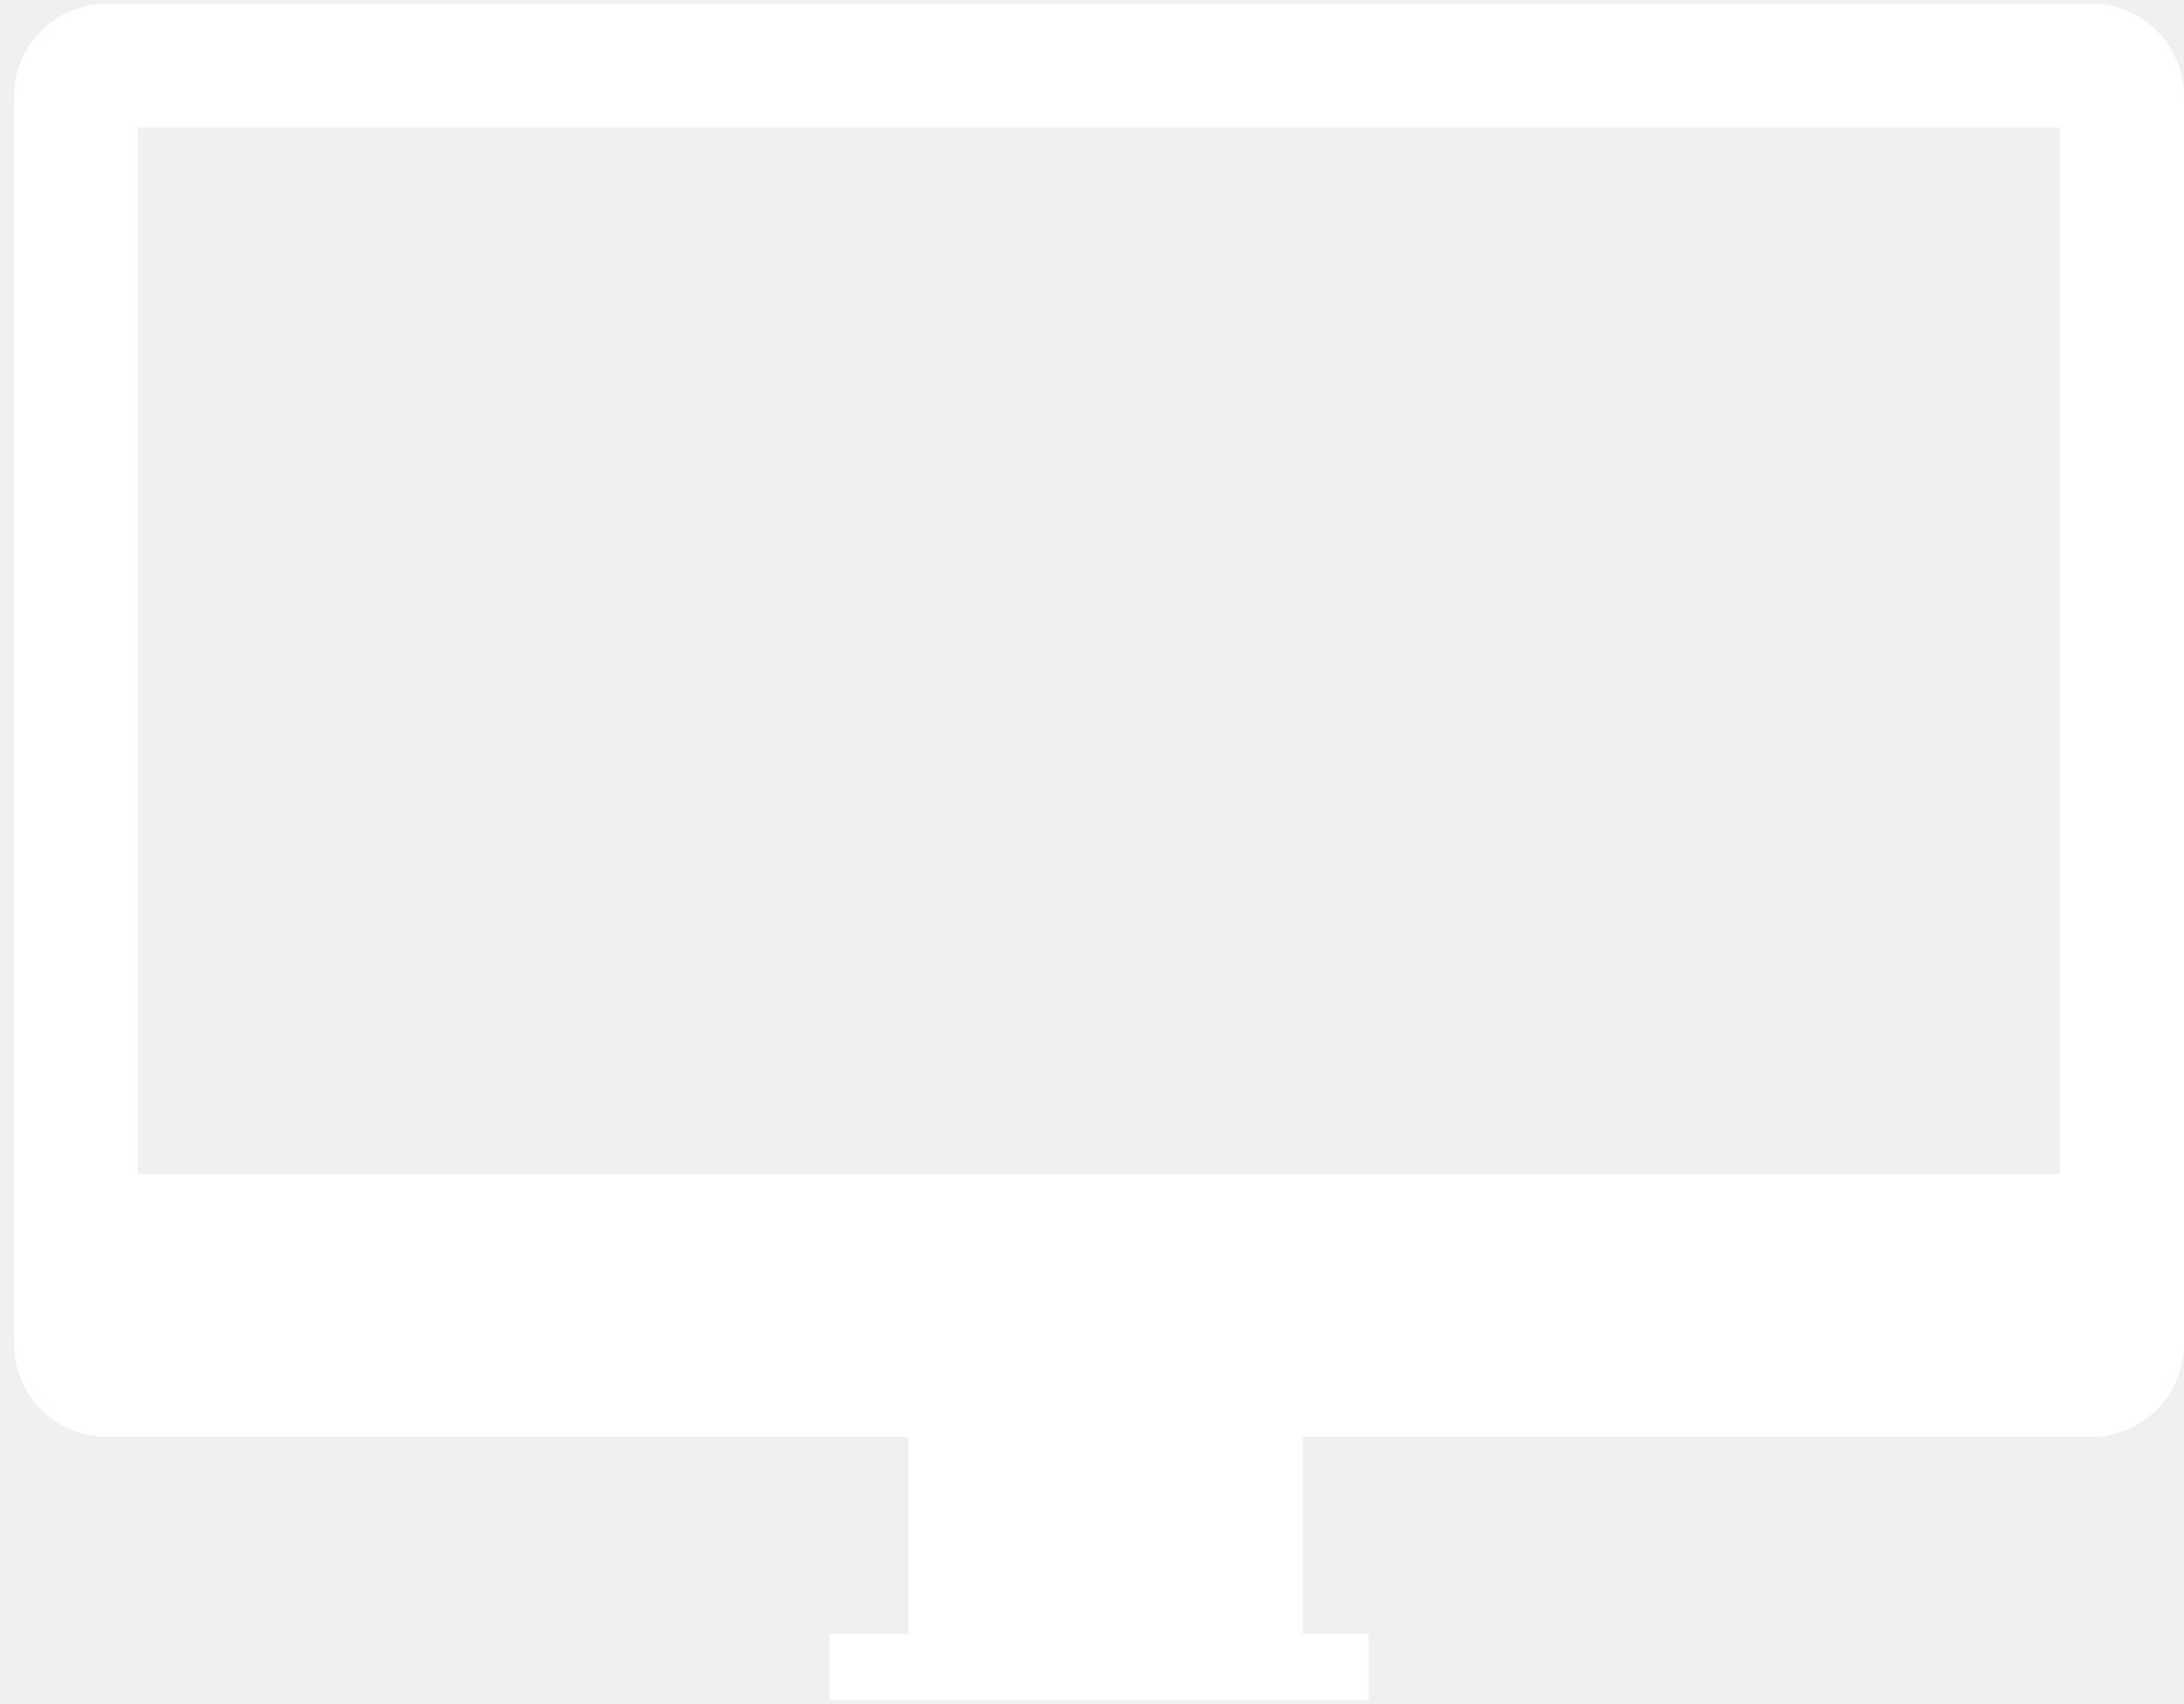
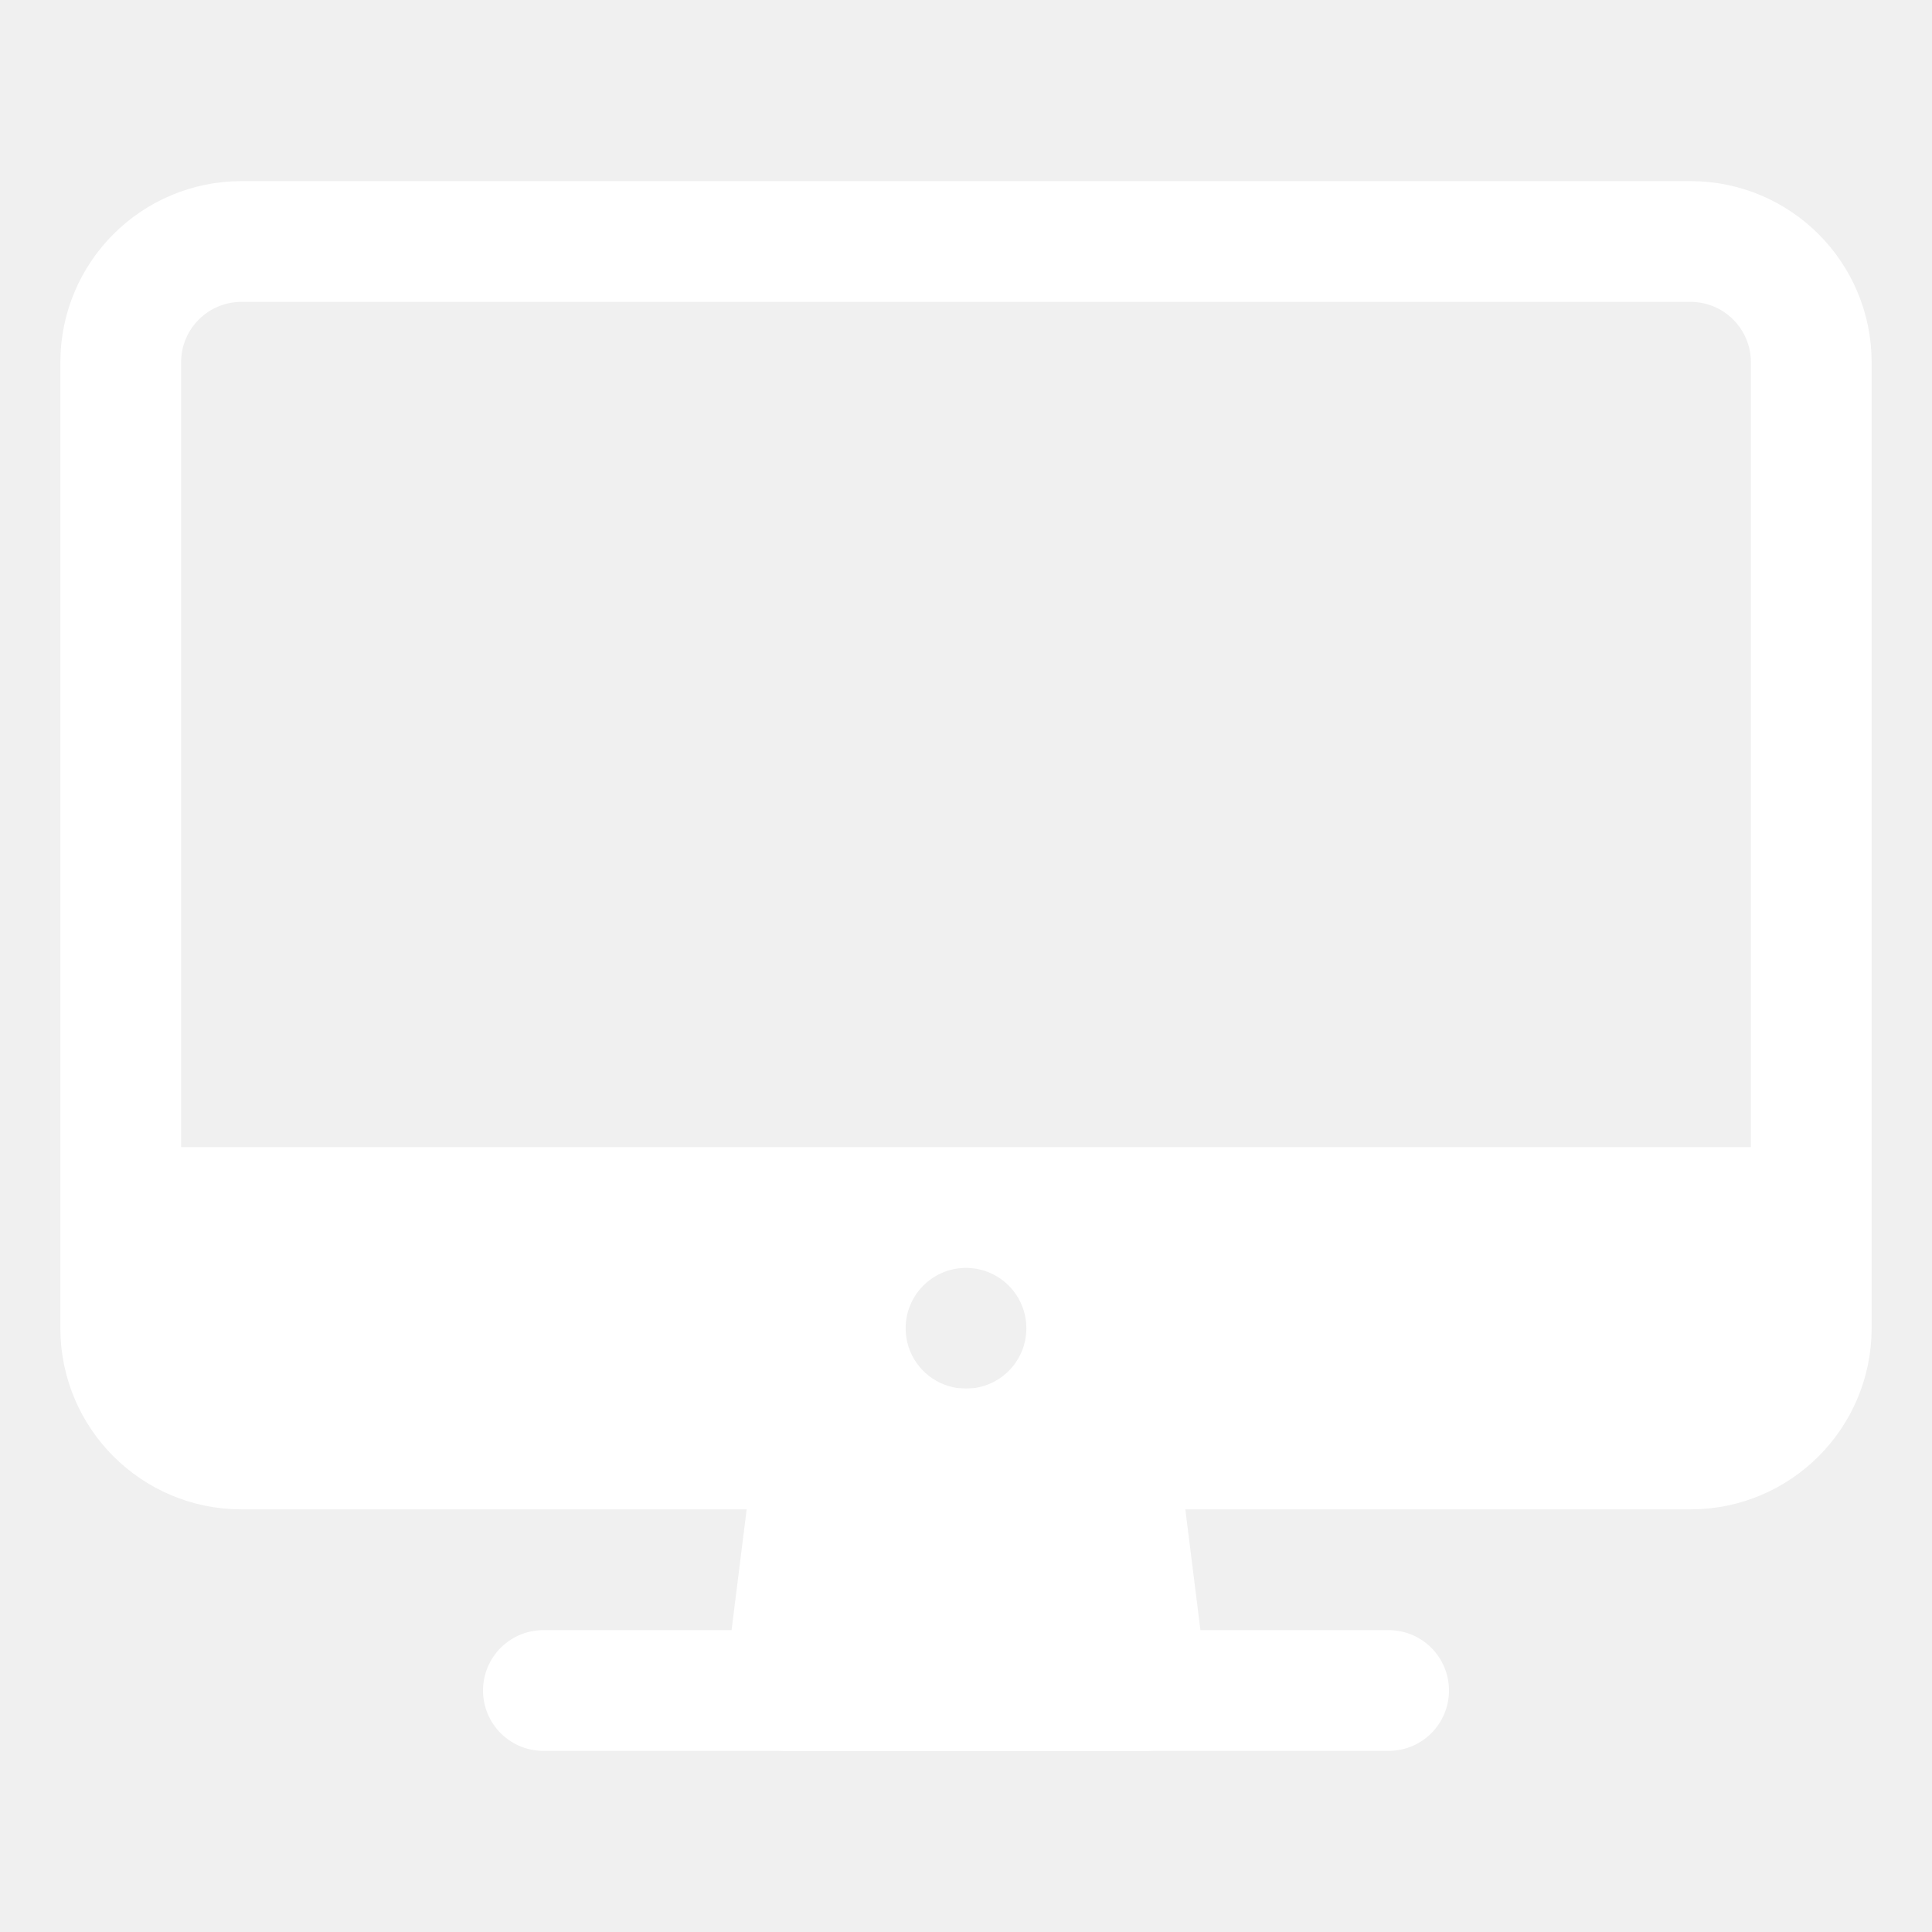
- <svg xmlns="http://www.w3.org/2000/svg" width="141" height="110" viewBox="0 0 141 110" fill="none">
-   <path fill-rule="evenodd" clip-rule="evenodd" d="M8.907 75.802V8.236H133V75.802H8.907ZM0.907 6.236C0.907 2.923 3.593 0.236 6.907 0.236H135C138.314 0.236 141 2.923 141 6.236V86.783C141 90.096 138.314 92.783 135 92.783H84.114V105.518H88.359V109.764L84.114 109.764H58.642L53.548 109.764V105.518H58.642V92.783H6.907C3.593 92.783 0.907 90.096 0.907 86.783V6.236Z" fill="white" />
+ <svg xmlns="http://www.w3.org/2000/svg" width="512" height="512" viewBox="0 0 512 512" fill="none">
+   <path d="M448 64H64C46.327 64 32 78.327 32 96V352C32 369.673 46.327 384 64 384H448C465.673 384 480 369.673 480 352V96C480 78.327 465.673 64 448 64Z" stroke="white" stroke-width="32" stroke-linejoin="round" />
+   <path d="M304 448L296 384H216L208 448H304Z" fill="white" stroke="white" stroke-width="32" stroke-linecap="round" stroke-linejoin="round" />
+   <path d="M368 448H144" stroke="white" stroke-width="32" stroke-linecap="round" stroke-linejoin="round" />
+   <path d="M32 304V352C32.024 360.48 35.403 368.605 41.399 374.601C47.395 380.597 55.52 383.976 64 384H448C456.48 383.976 464.605 380.597 470.601 374.601C476.597 368.605 479.976 360.48 480 352V304H32ZM256 368C252.835 368 249.742 367.062 247.111 365.304C244.48 363.545 242.429 361.047 241.218 358.123C240.007 355.199 239.69 351.982 240.307 348.879C240.925 345.775 242.449 342.924 244.686 340.686C246.924 338.449 249.775 336.925 252.879 336.307C255.982 335.69 259.199 336.007 262.123 337.218C265.047 338.429 267.545 340.48 269.304 343.111C271.062 345.742 272 348.835 272 352C272 356.243 270.314 360.313 267.314 363.314C264.313 366.314 260.243 368 256 368Z" fill="white" />
</svg>
